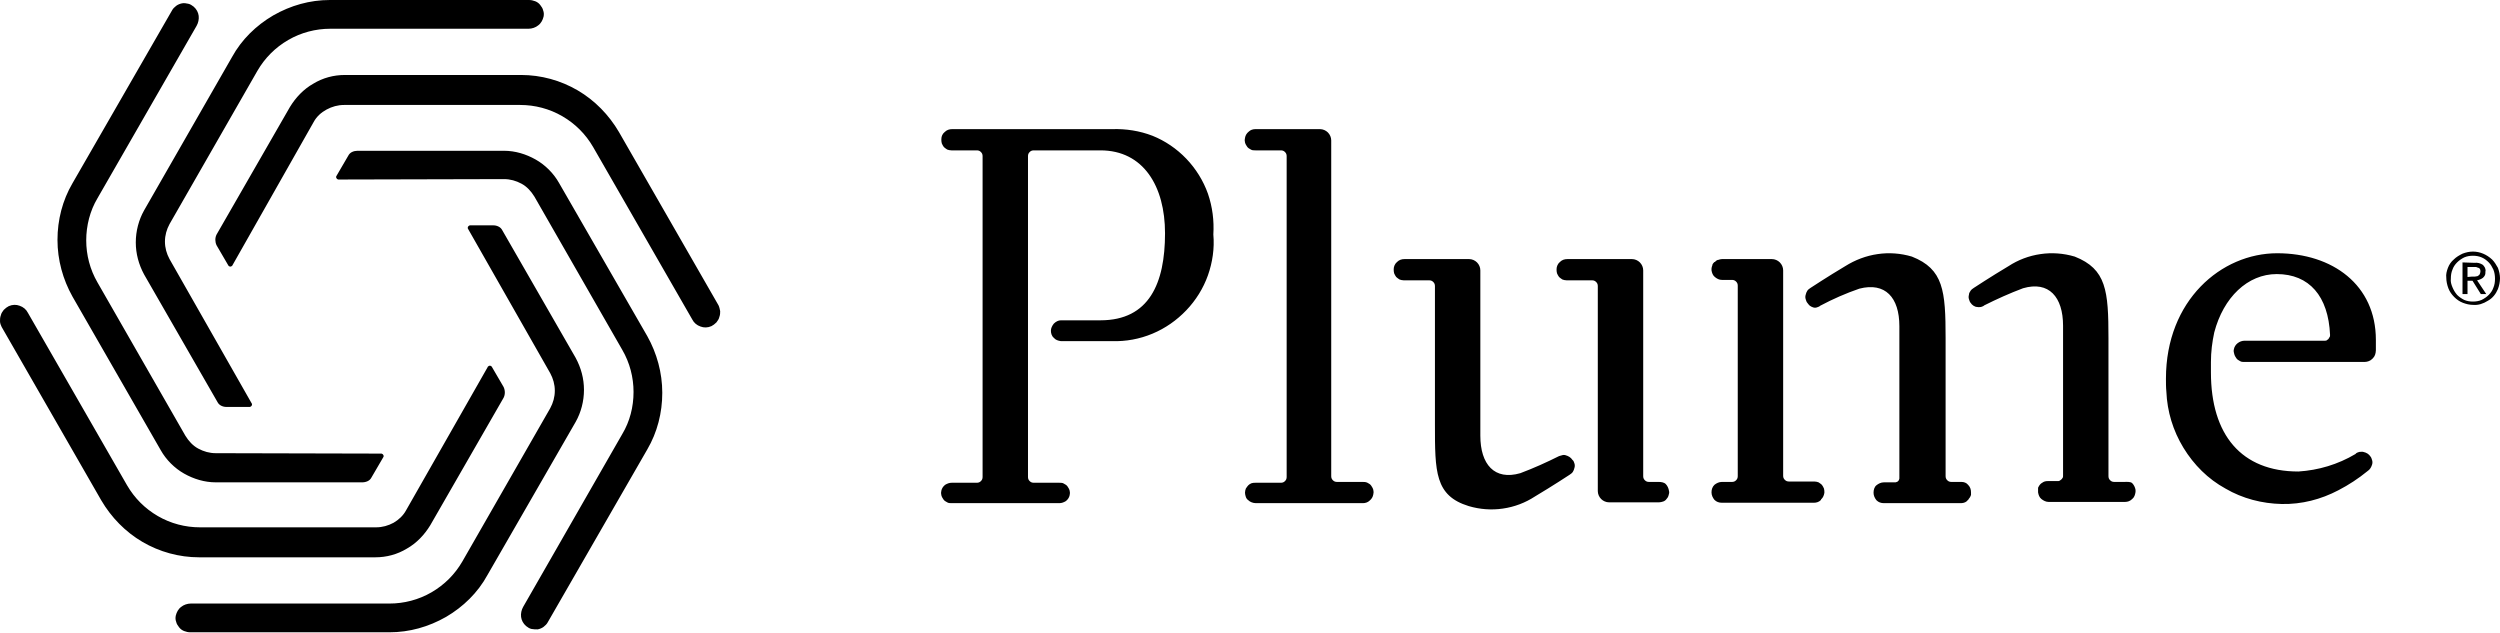
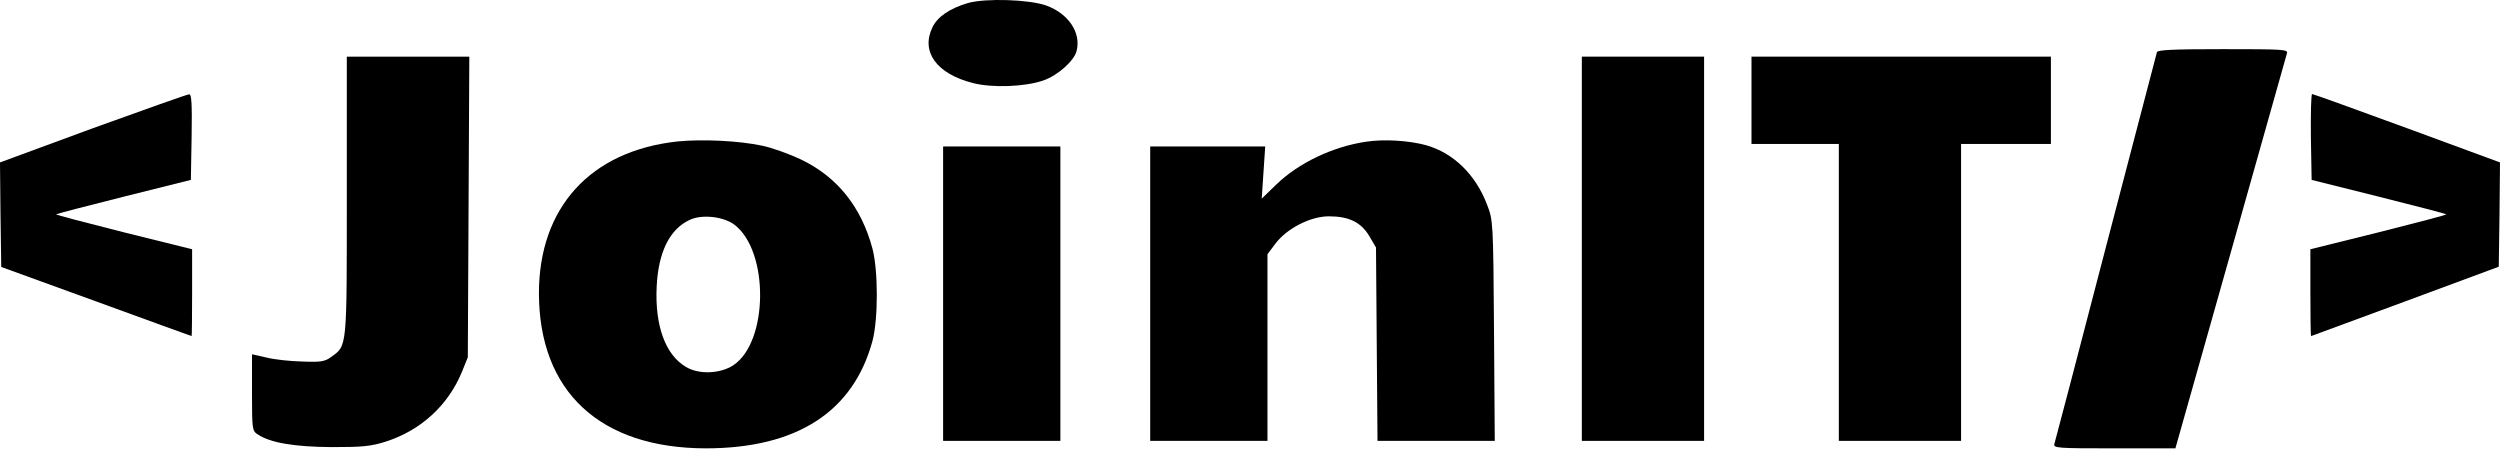
- <svg xmlns="http://www.w3.org/2000/svg" version="1.1" id="layer" x="0px" y="0px" style="enable-background:new 0 0 652 652;" xml:space="preserve" viewBox="26.4 250.1 600.2 151.8">
-   <path d="M619.9,316.5c0.3,0,0.5,0,0.7,0c0.2,0,0.4-0.1,0.6-0.1c0.2-0.1,0.3-0.2,0.5-0.4c0.1-0.2,0.2-0.5,0.2-0.7  c0-0.2,0-0.4-0.1-0.6c-0.1-0.1-0.2-0.3-0.4-0.3c-0.2-0.1-0.4-0.1-0.5-0.2c-0.2,0-0.4,0-0.6,0h-1.5v2.4L619.9,316.5z M620.5,313.2  c0.7-0.1,1.4,0.1,2,0.5c0.2,0.2,0.4,0.5,0.5,0.7c0.1,0.3,0.2,0.6,0.1,0.9c0,0.3,0,0.6-0.1,0.8c-0.1,0.3-0.3,0.5-0.5,0.7  c-0.4,0.3-0.9,0.5-1.4,0.6l2.2,3.3H622l-2-3.2h-1.2v3.2h-1.2v-7.6L620.5,313.2z M615.2,319.1c0.3,0.7,0.6,1.2,1.1,1.8  c0.5,0.5,1.1,0.9,1.7,1.2c0.7,0.3,1.4,0.4,2.1,0.4c0.7,0,1.4-0.1,2.1-0.4c0.6-0.3,1.2-0.7,1.7-1.2s0.9-1.1,1.1-1.7  c0.3-0.7,0.4-1.4,0.4-2.2c0-0.7-0.1-1.5-0.4-2.2c-0.3-0.6-0.6-1.2-1.1-1.7c-0.5-0.5-1-0.9-1.7-1.2c-0.7-0.3-1.4-0.4-2.1-0.4  c-0.7,0-1.4,0.1-2.1,0.4c-0.6,0.3-1.2,0.7-1.7,1.2c-0.5,0.5-0.9,1.1-1.1,1.7c-0.3,0.7-0.4,1.4-0.4,2.2  C614.7,317.7,614.9,318.4,615.2,319.1L615.2,319.1z M614.1,314.4c0.3-0.8,0.8-1.5,1.4-2c0.6-0.6,1.3-1,2.1-1.4  c0.8-0.3,1.6-0.5,2.5-0.5c1.7,0,3.3,0.7,4.6,1.9c0.6,0.6,1,1.3,1.4,2c0.3,0.8,0.5,1.7,0.5,2.5c0,0.9-0.2,1.8-0.5,2.6  c-0.5,1.2-1.3,2.2-2.4,2.8c-1.1,0.7-2.3,1.1-3.5,1c-0.9,0-1.7-0.2-2.5-0.5c-0.8-0.3-1.5-0.8-2.1-1.4c-0.6-0.6-1.1-1.3-1.4-2.1  c-0.3-0.8-0.5-1.7-0.5-2.6C613.6,316,613.8,315.2,614.1,314.4L614.1,314.4z M293.4,281.1H255c-0.7,0-1.3,0.2-1.8,0.7  c-0.5,0.4-0.8,1-0.8,1.7c0,0.3,0,0.7,0.1,1c0.1,0.3,0.3,0.6,0.5,0.9c0.2,0.2,0.5,0.4,0.8,0.6c0.3,0.1,0.6,0.2,1,0.2h6.1  c0.4,0,0.7,0.1,1,0.4c0.3,0.3,0.4,0.6,0.4,1v77c0,0.4-0.1,0.7-0.4,1c-0.3,0.3-0.6,0.4-1,0.4h-6c-0.6,0-1.1,0.2-1.6,0.5  c-0.5,0.4-0.8,0.9-0.9,1.4c-0.1,0.4-0.1,0.7,0,1.1c0.1,0.4,0.3,0.7,0.5,1c0.2,0.3,0.5,0.5,0.9,0.7c0.3,0.2,0.7,0.2,1.1,0.2h25.8  c0.6,0,1.1-0.2,1.6-0.5c0.5-0.4,0.8-0.9,0.9-1.4c0.1-0.4,0.1-0.7,0-1.1c-0.1-0.4-0.3-0.7-0.5-1c-0.2-0.3-0.5-0.5-0.9-0.7  c-0.3-0.2-0.7-0.2-1.1-0.2h-6.1c-0.4,0-0.7-0.1-1-0.4c-0.3-0.3-0.4-0.6-0.4-1v-77c0-0.4,0.1-0.7,0.4-1c0.3-0.3,0.6-0.4,1-0.4h16  c10.3,0,15.5,8.6,15.5,19.9c0,12-3.8,20.9-15.5,20.9c-0.5,0-9,0-9.5,0c-0.6,0-1.2,0.3-1.7,0.8c-0.4,0.5-0.7,1.1-0.7,1.7  c0,0.6,0.2,1.3,0.7,1.7c0.4,0.5,1,0.7,1.7,0.8h12.3c3.3,0.1,6.6-0.5,9.7-1.8c3.1-1.3,5.8-3.2,8.1-5.6s4.1-5.3,5.2-8.4  c1.1-3.1,1.6-6.5,1.3-9.8c0.2-3.3-0.2-6.6-1.3-9.8c-1.1-3.1-2.9-6-5.2-8.4c-2.3-2.4-5.1-4.3-8.1-5.5  C300,281.5,296.7,281,293.4,281.1z M400.7,359.6c-3,1.5-6.1,2.9-9.3,4.1c-6.2,1.8-9.6-2.1-9.6-9l0-39.7c0-0.7-0.3-1.4-0.8-1.9  c-0.5-0.5-1.2-0.8-1.9-0.8h-15.5c-0.7,0-1.3,0.2-1.8,0.7c-0.5,0.4-0.8,1.1-0.8,1.7c0,0.3,0,0.7,0.1,1c0.1,0.3,0.3,0.6,0.5,0.9  c0.2,0.2,0.5,0.4,0.8,0.6c0.3,0.1,0.6,0.2,1,0.2h6.1c0.4,0,0.7,0.1,1,0.4c0.3,0.3,0.4,0.6,0.4,1v33.2c0,11.4,0,17.1,8.1,19.6h0  c2.7,0.8,5.5,1,8.2,0.6c2.8-0.4,5.4-1.4,7.7-2.9c4.2-2.5,8.3-5.2,8.3-5.2c0.3-0.2,0.6-0.4,0.8-0.7c0.2-0.3,0.3-0.6,0.4-1  c0.1-0.3,0.1-0.7,0-1c-0.1-0.3-0.2-0.7-0.5-0.9c-0.2-0.3-0.4-0.5-0.7-0.7c-0.3-0.2-0.6-0.3-0.9-0.4c-0.3-0.1-0.6-0.1-0.9,0  S401,359.5,400.7,359.6z M424.6,365.8h-2.3c-0.4,0-0.7-0.1-1-0.4c-0.3-0.3-0.4-0.6-0.4-1V315c0-0.7-0.3-1.4-0.8-1.9  c-0.5-0.5-1.2-0.8-1.9-0.8h-15.5c-0.7,0-1.3,0.2-1.8,0.7c-0.5,0.4-0.8,1.1-0.8,1.7c0,0.3,0,0.7,0.1,1c0.1,0.3,0.3,0.6,0.5,0.9  c0.2,0.2,0.5,0.4,0.8,0.6c0.3,0.1,0.6,0.2,1,0.2h6.1c0.4,0,0.7,0.1,1,0.4c0.3,0.3,0.4,0.6,0.4,1V368c0,0.7,0.3,1.4,0.8,1.9  c0.5,0.5,1.2,0.8,1.9,0.8h12c0.3,0,0.7-0.1,1-0.2c0.3-0.1,0.6-0.3,0.8-0.6c0.2-0.2,0.4-0.5,0.5-0.9c0.1-0.3,0.2-0.7,0.1-1  c-0.1-0.7-0.4-1.3-0.8-1.7S425.2,365.8,424.6,365.8z M353.5,365.8h-6.1c-0.4,0-0.7-0.1-1-0.4s-0.4-0.6-0.4-1v-80.6  c0-0.7-0.3-1.4-0.8-1.9c-0.5-0.5-1.2-0.8-1.9-0.8h-15.5c-0.6,0-1.2,0.2-1.6,0.6c-0.5,0.4-0.8,0.9-0.9,1.5c-0.1,0.4-0.1,0.7,0,1.1  c0.1,0.4,0.3,0.7,0.5,1c0.2,0.3,0.5,0.5,0.9,0.7c0.3,0.2,0.7,0.2,1.1,0.2h6.1c0.4,0,0.7,0.1,1,0.4c0.3,0.3,0.4,0.6,0.4,1v77  c0,0.4-0.1,0.7-0.4,1c-0.3,0.3-0.6,0.4-1,0.4h-6c-0.3,0-0.7,0-1,0.1c-0.3,0.1-0.6,0.3-0.8,0.5c-0.2,0.2-0.4,0.5-0.6,0.8  c-0.1,0.3-0.2,0.6-0.2,1c0,0.3,0.1,0.7,0.2,1c0.1,0.3,0.3,0.6,0.6,0.8c0.2,0.2,0.5,0.4,0.8,0.5c0.3,0.1,0.6,0.2,1,0.2h25.7  c0.6,0,1.2-0.2,1.6-0.6c0.5-0.4,0.8-0.9,0.9-1.5c0.1-0.4,0.1-0.7,0-1.1c-0.1-0.4-0.3-0.7-0.5-1c-0.2-0.3-0.5-0.5-0.9-0.7  C354.3,365.8,353.9,365.8,353.5,365.8L353.5,365.8z M584.5,331.9h-19.2c-0.6,0-1.2,0.2-1.7,0.6c-0.5,0.4-0.8,0.9-0.9,1.5  c-0.1,0.4,0,0.7,0.1,1.1c0.1,0.4,0.3,0.7,0.5,1c0.2,0.3,0.5,0.5,0.9,0.7c0.3,0.2,0.7,0.2,1,0.2h28.9c0.4,0,0.7-0.1,1-0.2  s0.6-0.3,0.9-0.6s0.5-0.6,0.6-0.9c0.1-0.3,0.2-0.7,0.2-1.1v-2.5c0-13.2-10.4-20.8-23.7-20.8c-13.4,0-26.7,11.3-26.7,30.1  c0,0.9,0,2.2,0.1,3.1c0.2,4.8,1.6,9.4,4.1,13.5s5.9,7.5,10.1,9.8c4.1,2.4,8.8,3.6,13.5,3.7c4.8,0.1,9.4-1.1,13.6-3.3  c2.5-1.3,4.8-2.8,7-4.6c0.3-0.2,0.5-0.4,0.7-0.7c0.2-0.3,0.3-0.6,0.4-0.9c0.1-0.3,0.1-0.7,0-1c-0.1-0.3-0.2-0.7-0.4-0.9  c-0.2-0.3-0.4-0.5-0.7-0.7c-0.3-0.2-0.6-0.3-1-0.4c-0.3-0.1-0.7,0-1,0c-0.3,0.1-0.7,0.2-0.9,0.5c-4.2,2.5-8.9,3.9-13.7,4.2  c-13.7,0-21-8.8-21-23.8v-2.5c0-2.4,0.3-4.8,0.8-7.1c2.2-8.4,8-14,15-14c7.8,0,12.4,5.3,12.8,14.6c0,0.2,0,0.4-0.1,0.5  c-0.1,0.2-0.2,0.3-0.3,0.5c-0.1,0.1-0.3,0.2-0.4,0.3C584.9,331.9,584.7,331.9,584.5,331.9L584.5,331.9z M463.7,369.9  c0.4-0.4,0.6-0.9,0.7-1.5c0-0.3,0-0.7-0.1-1c-0.1-0.3-0.3-0.6-0.5-0.9c-0.2-0.2-0.5-0.4-0.8-0.6c-0.3-0.1-0.6-0.2-1-0.2h-6.1  c-0.4,0-0.7-0.1-1-0.4c-0.3-0.3-0.4-0.6-0.4-1V315c0-0.7-0.3-1.4-0.8-1.9c-0.5-0.5-1.2-0.8-1.9-0.8h-12c-0.3,0-0.6,0.1-0.9,0.2  c0,0,0,0-0.1,0c-0.3,0.1-0.5,0.3-0.7,0.5L438,313c-0.2,0.2-0.4,0.4-0.5,0.7c0,0,0,0.1,0,0.1c-0.1,0.3-0.2,0.5-0.2,0.8v0.1v0.1v0.2  c0.1,0.6,0.3,1.2,0.8,1.6c0.5,0.4,1,0.7,1.7,0.7h0h2.4c0.4,0,0.7,0.1,1,0.4c0.3,0.3,0.4,0.6,0.4,1v45.7c0,0.4-0.1,0.7-0.4,1  c-0.3,0.3-0.6,0.4-1,0.4h-2.4c-0.7,0-1.3,0.3-1.8,0.7c-0.5,0.5-0.7,1.1-0.7,1.8c0,0.7,0.3,1.3,0.7,1.8c0.5,0.5,1.1,0.7,1.8,0.7h22.1  c0.6,0,1.2-0.2,1.6-0.6c0,0,0.1-0.1,0.1-0.1C463.6,370,463.6,369.9,463.7,369.9z M497.3,365.8h-2.4c-0.4,0-0.7-0.1-1-0.4  c-0.3-0.3-0.4-0.6-0.4-1v-33.1c0-11.4-0.5-16.6-8.1-19.6c-2.7-0.8-5.5-1-8.2-0.6c-2.8,0.4-5.4,1.4-7.8,2.9c-4.2,2.5-8.3,5.2-8.3,5.2  c-0.3,0.2-0.6,0.4-0.8,0.7c-0.2,0.3-0.3,0.6-0.4,1c-0.1,0.3-0.1,0.7,0,1c0.1,0.3,0.2,0.7,0.4,0.9c0.2,0.3,0.4,0.5,0.6,0.7  c0.3,0.2,0.5,0.3,0.8,0.4c0.3,0.1,0.6,0.1,0.9,0c0.3-0.1,0.6-0.2,0.8-0.4c3-1.6,6.2-3,9.4-4.1c6.2-1.6,9.6,2.1,9.6,9v36.5  c0,0.1,0,0.2-0.1,0.4c0,0.1-0.1,0.2-0.2,0.3c-0.1,0.1-0.2,0.2-0.3,0.2c-0.1,0-0.2,0.1-0.3,0.1h-2.8c-0.7,0-1.3,0.3-1.8,0.7  s-0.7,1.1-0.7,1.8c0,0.7,0.3,1.3,0.7,1.8c0.5,0.5,1.1,0.7,1.8,0.7h18.4c0.5,0,1-0.1,1.4-0.4l0,0c0.1-0.1,0.2-0.2,0.3-0.3l0.1-0.1  c0.1-0.1,0.2-0.2,0.2-0.3l0.1-0.1c0.1-0.1,0.1-0.2,0.2-0.3c0,0,0-0.1,0.1-0.2c0-0.1,0.1-0.2,0.1-0.3c0-0.1,0-0.1,0-0.2l0-0.2v-0.1  v-0.1c0-0.7-0.2-1.3-0.7-1.8C498.5,366,497.9,365.8,497.3,365.8z M536.4,365.8H534c-0.4,0-0.7-0.1-1-0.4c-0.3-0.3-0.4-0.6-0.4-1  v-33.1c0-11.4-0.5-16.6-8.1-19.6c-2.7-0.8-5.5-1-8.2-0.6c-2.8,0.4-5.4,1.4-7.7,2.9c-4.2,2.5-8.3,5.2-8.3,5.2  c-0.3,0.2-0.6,0.4-0.8,0.7c-0.2,0.3-0.4,0.6-0.4,1c-0.1,0.3-0.1,0.7,0,1c0.1,0.3,0.2,0.7,0.4,0.9c0.2,0.3,0.4,0.5,0.7,0.7  c0.3,0.2,0.6,0.3,0.9,0.3c0.3,0.1,0.6,0,0.9,0c0.3-0.1,0.6-0.2,0.8-0.4c3-1.5,6.1-2.9,9.3-4.1c6.2-1.8,9.6,2.1,9.6,9v36  c0,0.2,0,0.4-0.1,0.5c-0.1,0.2-0.2,0.3-0.3,0.4c-0.1,0.1-0.3,0.2-0.4,0.3c-0.2,0.1-0.3,0.1-0.5,0.1H518c-0.5,0-0.9,0.1-1.3,0.4  c-0.4,0.2-0.7,0.6-0.9,1v0c-0.1,0.1-0.1,0.2-0.1,0.4l0,0.1c0,0.1,0,0.2,0,0.3c0,0,0,0.1,0,0.1v0.1v0.1v0.1c0,0,0,0,0,0.1  c0.1,0.6,0.3,1.2,0.8,1.6c0.5,0.4,1.1,0.7,1.7,0.7h18.4c0.6,0,1.2-0.2,1.7-0.7c0.5-0.4,0.7-1,0.8-1.7c0-0.2,0-0.3,0-0.5  c-0.1-0.6-0.4-1.2-0.8-1.6S537,365.8,536.4,365.8L536.4,365.8z M158.5,339.7c0.7,1.3,1.1,2.7,1.1,4.2c0,1.5-0.4,2.9-1.1,4.2  l-21.1,36.8c-1.8,3.1-4.3,5.6-7.4,7.4c-3.1,1.8-6.6,2.7-10.1,2.7H72.2c-0.8,0-1.7,0.3-2.3,0.8c-0.7,0.5-1.1,1.3-1.3,2.1  c-0.1,0.5-0.1,1,0.1,1.5c0.1,0.5,0.4,0.9,0.7,1.3s0.7,0.7,1.2,0.9c0.5,0.2,1,0.3,1.5,0.3h47.8c4.8,0,9.4-1.3,13.6-3.7  c4.1-2.4,7.6-5.8,9.9-10l21.2-36.8c1.3-2.3,2-5,2-7.7c0-2.7-0.7-5.3-2-7.7l-17.6-30.6c-0.2-0.4-0.5-0.7-0.9-0.9  c-0.4-0.2-0.8-0.3-1.3-0.3h-5.5c-0.1,0-0.2,0-0.3,0.1c-0.1,0.1-0.2,0.1-0.2,0.2c-0.1,0.1-0.1,0.2-0.1,0.3c0,0.1,0,0.2,0.1,0.3  L158.5,339.7z M123.9,372.6c-0.7,1.3-1.8,2.3-3,3c-1.3,0.7-2.7,1.1-4.2,1.1H74.4c-3.5,0-7-0.9-10.1-2.7c-3.1-1.8-5.6-4.3-7.4-7.4  l-23.8-41.4c-0.4-0.8-1.1-1.4-2-1.7c-0.8-0.3-1.7-0.3-2.6,0.1c-0.4,0.2-0.8,0.5-1.2,0.9c-0.3,0.4-0.6,0.8-0.7,1.3  c-0.2,0.5-0.2,1-0.2,1.4c0,0.5,0.2,1,0.4,1.4l23.9,41.6c2.4,4.1,5.8,7.6,9.9,10c4.1,2.4,8.8,3.7,13.6,3.7h42.3  c2.7,0,5.3-0.7,7.6-2.1c2.3-1.3,4.2-3.3,5.6-5.6l17.6-30.6c0.2-0.4,0.3-0.8,0.3-1.3c0-0.4-0.1-0.9-0.3-1.3l-2.8-4.8  c-0.1-0.1-0.1-0.2-0.2-0.2c-0.1-0.1-0.2-0.1-0.3-0.1c-0.1,0-0.2,0-0.3,0.1c-0.1,0.1-0.2,0.1-0.2,0.2L123.9,372.6z M78.2,358.9  c-1.5,0-2.9-0.4-4.2-1.1c-1.3-0.7-2.3-1.8-3.1-3.1l-21.1-36.8c-1.8-3.1-2.7-6.6-2.7-10.1s0.9-7.1,2.7-10.1l23.8-41.4  c0.4-0.7,0.6-1.6,0.5-2.4c-0.1-0.8-0.5-1.6-1.2-2.2c-0.4-0.3-0.8-0.6-1.3-0.7c-0.5-0.1-1-0.2-1.5-0.1c-0.5,0.1-1,0.3-1.4,0.6  c-0.4,0.3-0.8,0.7-1,1.1l-23.9,41.5c-2.4,4.1-3.6,8.8-3.6,13.6c0,4.8,1.3,9.5,3.6,13.6L65,358.2c1.3,2.3,3.3,4.3,5.6,5.6  c2.3,1.3,4.9,2.1,7.6,2.1h35.2c0.4,0,0.9-0.1,1.3-0.3c0.4-0.2,0.7-0.5,0.9-0.9l2.8-4.8c0.1-0.1,0.1-0.2,0.1-0.3c0-0.1,0-0.2-0.1-0.3  c-0.1-0.1-0.1-0.2-0.2-0.2c-0.1-0.1-0.2-0.1-0.3-0.1L78.2,358.9z M67.1,312.3c-0.7-1.3-1.1-2.7-1.1-4.2c0-1.5,0.4-2.9,1.1-4.2  l21.1-36.8c1.8-3.1,4.3-5.6,7.4-7.4c3.1-1.8,6.6-2.7,10.1-2.7h47.6c0.8,0,1.7-0.3,2.3-0.8c0.7-0.5,1.1-1.3,1.3-2.1  c0.1-0.5,0.1-1-0.1-1.5c-0.1-0.5-0.4-0.9-0.7-1.3c-0.3-0.4-0.7-0.7-1.2-0.9c-0.5-0.2-1-0.3-1.5-0.3l-47.8,0c-4.8,0-9.4,1.3-13.6,3.7  c-4.1,2.4-7.6,5.8-9.9,10l-21.1,36.8c-1.3,2.3-2,5-2,7.7c0,2.7,0.7,5.3,2,7.7l17.6,30.6c0.2,0.4,0.5,0.7,0.9,0.9  c0.4,0.2,0.8,0.3,1.3,0.3h5.5c0.1,0,0.2,0,0.3-0.1c0.1-0.1,0.2-0.1,0.2-0.2c0.1-0.1,0.1-0.2,0.1-0.3c0-0.1,0-0.2-0.1-0.3L67.1,312.3  z M101.7,279.4c0.7-1.3,1.8-2.3,3.1-3c1.3-0.7,2.7-1.1,4.2-1.1h42.3c3.5,0,7,0.9,10.1,2.7c3.1,1.8,5.6,4.3,7.4,7.4l23.8,41.4  c0.4,0.8,1.1,1.4,2,1.7c0.8,0.3,1.7,0.3,2.6-0.1c0.4-0.2,0.8-0.5,1.2-0.9c0.3-0.4,0.6-0.8,0.7-1.3c0.2-0.5,0.2-1,0.2-1.4  c-0.1-0.5-0.2-1-0.4-1.4l-23.9-41.6c-2.4-4.1-5.8-7.6-9.9-10c-4.1-2.4-8.8-3.7-13.6-3.7h-42.3c-2.7,0-5.3,0.7-7.6,2.1  c-2.3,1.3-4.2,3.3-5.6,5.6l-17.6,30.6c-0.2,0.4-0.3,0.8-0.3,1.3c0,0.4,0.1,0.9,0.3,1.3l2.8,4.8c0.1,0.1,0.1,0.2,0.2,0.2  c0.1,0.1,0.2,0.1,0.3,0.1c0.1,0,0.2,0,0.3-0.1c0.1-0.1,0.2-0.1,0.2-0.2L101.7,279.4z M147.4,293.1c1.5,0,2.9,0.4,4.2,1.1  c1.3,0.7,2.3,1.8,3.1,3.1l21.1,36.8c1.8,3.1,2.7,6.6,2.7,10.1c0,3.6-0.9,7.1-2.7,10.1L152,395.8c-0.4,0.7-0.6,1.6-0.5,2.4  c0.1,0.8,0.5,1.6,1.2,2.2c0.4,0.3,0.8,0.6,1.3,0.7c0.5,0.1,1,0.1,1.5,0.1c0.5-0.1,1-0.3,1.4-0.6c0.4-0.3,0.8-0.7,1-1.1l23.9-41.5  c2.4-4.1,3.6-8.8,3.6-13.6c0-4.8-1.3-9.5-3.6-13.6l-21.2-36.8c-1.3-2.3-3.3-4.3-5.6-5.6c-2.3-1.3-4.9-2.1-7.6-2.1h-35.2  c-0.4,0-0.9,0.1-1.3,0.3c-0.4,0.2-0.7,0.5-0.9,0.9l-2.8,4.8c-0.1,0.1-0.1,0.2-0.1,0.3c0,0.1,0,0.2,0.1,0.3c0.1,0.1,0.1,0.2,0.2,0.2  c0.1,0.1,0.2,0.1,0.3,0.1L147.4,293.1z" />
+ <svg xmlns="http://www.w3.org/2000/svg" version="1.0" preserveAspectRatio="xMidYMid meet" viewBox="39 460.3 1002 179.7">
+   <g transform="translate(0,1080) scale(0.1,-0.1)" fill="#000000" stroke="none">
+     <path d="M4270 6185 c-72 -21 -123 -55 -143 -98 -47 -98 17 -186 163 -223 78 -20 210 -15 283 11 57 20 123 79 132 118 19 73 -33 150 -122 182 -68 24 -241 30 -313 10z" />
+     <path d="M9035 5988 c-2 -7 -94 -359 -205 -783 -110 -423 -203 -778 -206 -787 -5 -17 11 -18 240 -18 l245 0 15 53 c8 28 108 381 221 782 113 402 208 738 211 748 5 16 -12 17 -256 17 -200 0 -262 -3 -265 -12z" />
+     <path d="M1780 5413 c0 -616 2 -600 -63 -647 -25 -18 -41 -21 -115 -18 -48 1 -113 8 -144 16 l-58 13 0 -153 c0 -148 1 -154 23 -168 50 -34 148 -50 297 -51 123 0 156 3 216 22 141 45 251 146 306 281 l23 57 3 603 3 602 -246 0 -245 0 0 -557z" />
+     <path d="M6730 5200 l0 -770 245 0 245 0 0 770 0 770 -245 0 -245 0 0 -770z" />
+     <path d="M7410 5795 l0 -175 175 0 175 0 0 -595 0 -595 245 0 245 0 0 595 0 595 180 0 180 0 0 175 0 175 -600 0 -600 0 0 -175z" />
+     <path d="M762 5683 l-372 -137 2 -209 3 -210 380 -138 c209 -76 381 -139 383 -139 1 0 2 78 2 174 l0 174 -274 68 c-151 38 -273 70 -271 72 2 2 124 34 272 71 l268 67 3 172 c2 134 0 172 -10 171 -7 0 -181 -62 -386 -136z" />
+     <path d="M9652 5648 l3 -172 268 -67 c148 -37 270 -69 272 -71 2 -2 -120 -34 -271 -72 l-274 -68 0 -174 c0 -96 1 -174 3 -174 1 0 171 63 377 139 l375 139 3 209 2 209 -372 137 c-205 75 -376 137 -381 137 -4 0 -6 -77 -5 -172z" />
+     <path d="M3105 5630 c-349 -38 -555 -265 -555 -609 1 -394 245 -620 668 -621 365 0 592 146 669 431 23 87 23 280 0 369 -45 168 -141 288 -287 358 -47 22 -116 47 -155 55 -93 20 -241 27 -340 17z m229 -334 c139 -106 136 -470 -5 -563 -52 -34 -137 -38 -189 -7 -83 48 -126 166 -118 324 7 137 52 229 133 266 49 23 136 13 179 -20z" />
+     <path d="M5865 5629 c-134 -20 -270 -85 -359 -171 l-59 -57 7 105 7 104 -231 0 -230 0 0 -590 0 -590 235 0 235 0 0 374 0 374 33 44 c46 60 140 108 213 108 81 0 129 -24 162 -79 l27 -46 3 -387 3 -388 235 0 235 0 -3 443 c-3 440 -4 442 -28 504 -46 121 -135 207 -244 238 -70 19 -169 25 -241 14z" />
+     <path d="M4170 5020 l0 -590 235 0 235 0 0 590 0 590 -235 0 -235 0 0 -590z" />
+   </g>
</svg>
